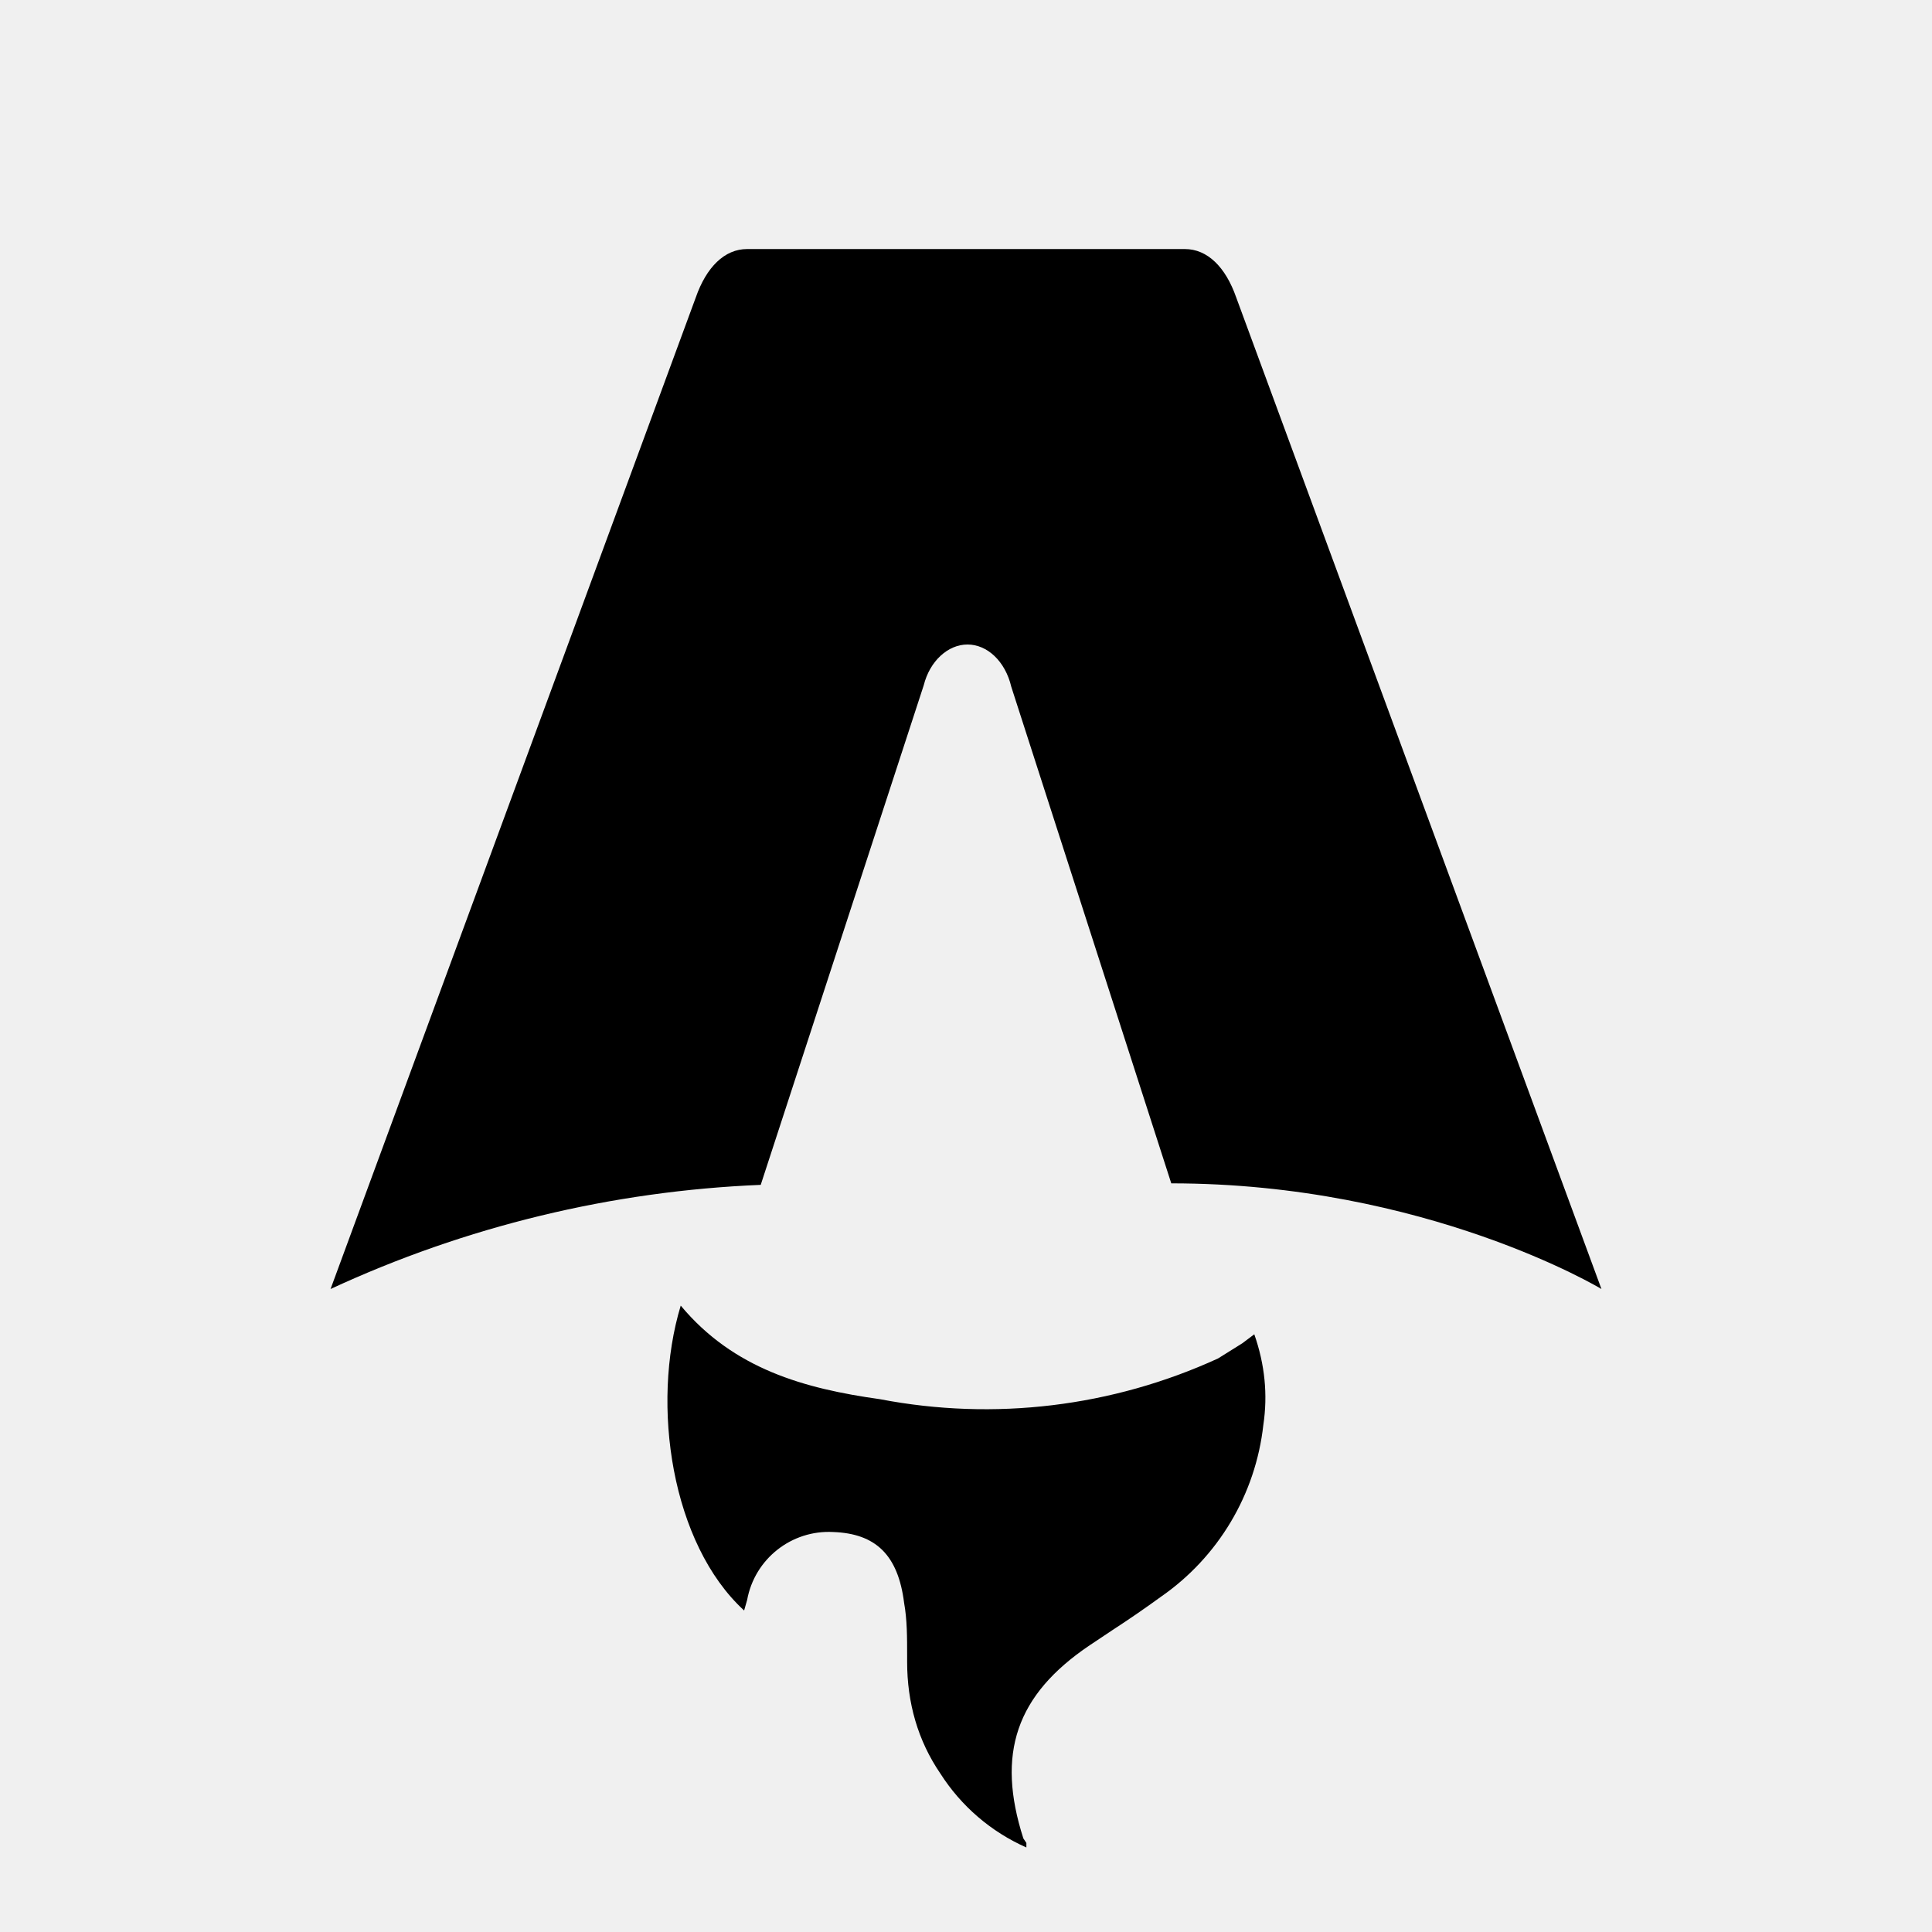
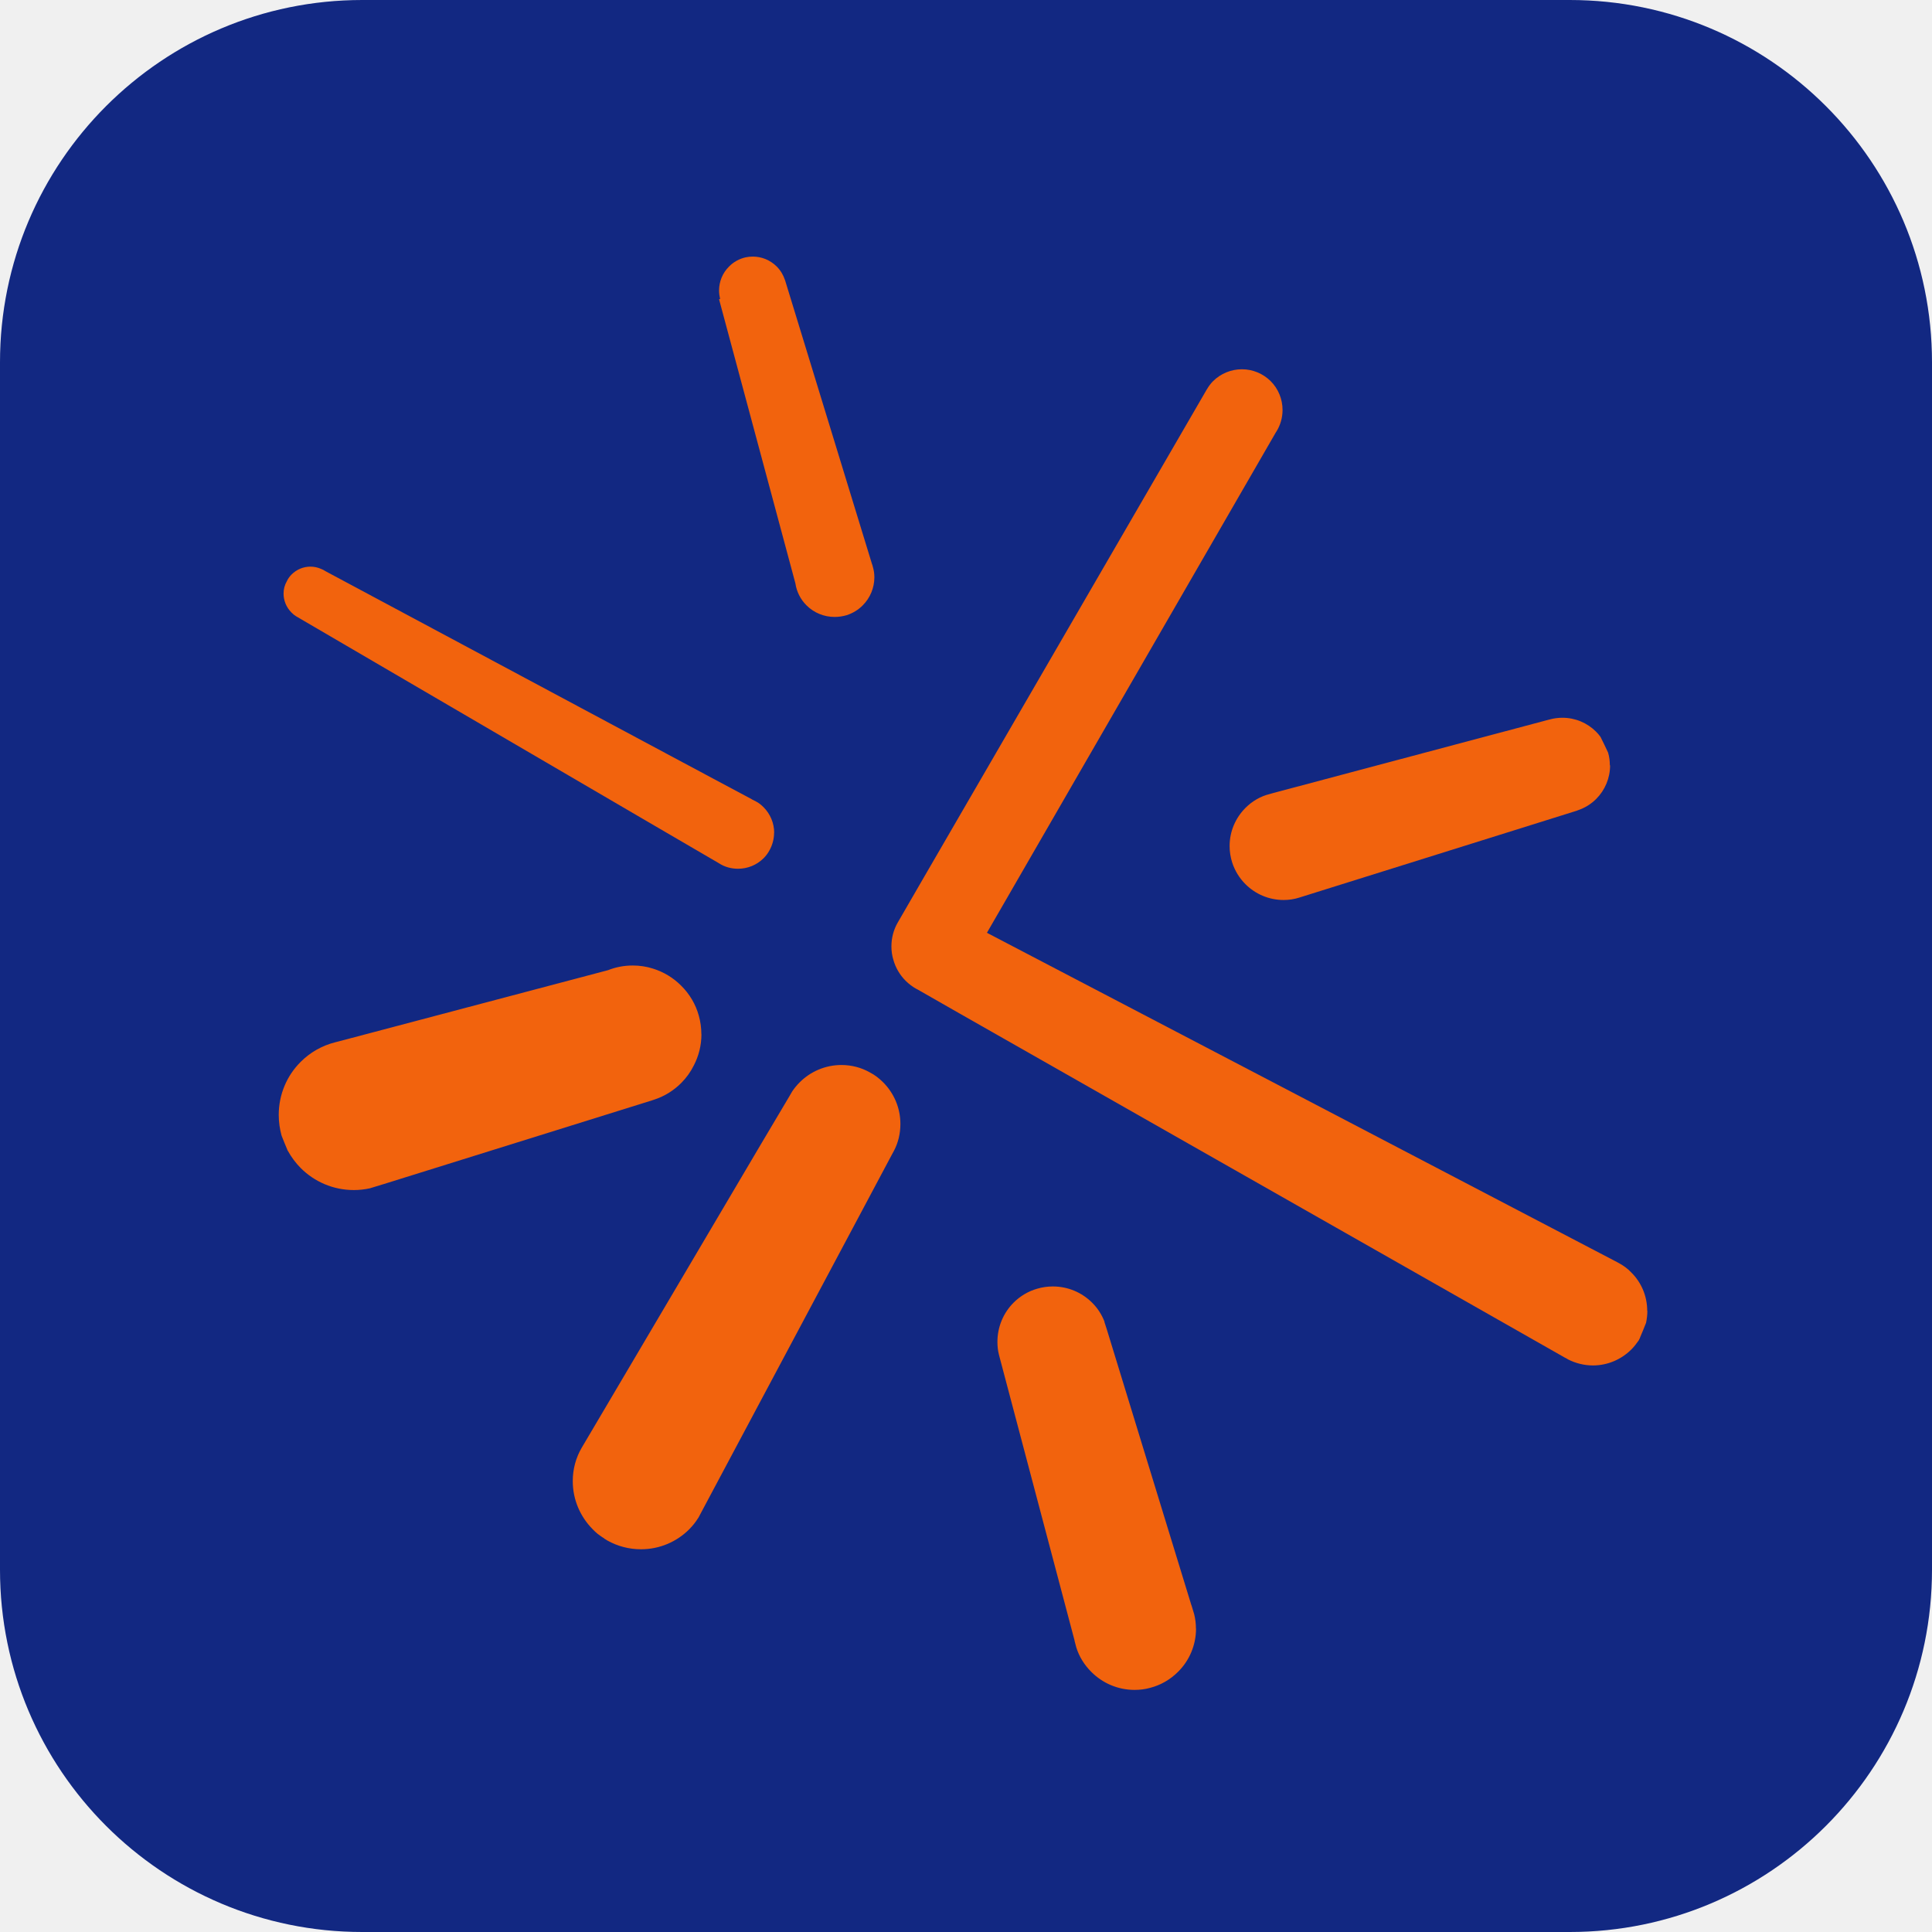
- <svg xmlns="http://www.w3.org/2000/svg" fill="none" viewBox="0 0 128 128">
-   <path d="M50.4 78.5a75.1 75.1 0 0 0-28.5 6.9l24.2-65.7c.7-2 1.9-3.2 3.4-3.2h29c1.5 0 2.7 1.2 3.4 3.2l24.2 65.7s-11.6-7-28.5-7L67 45.5c-.4-1.7-1.6-2.8-2.9-2.8-1.3 0-2.5 1.1-2.9 2.7L50.4 78.5Zm-1.1 28.2Zm-4.2-20.2c-2 6.6-.6 15.8 4.2 20.2a17.5 17.5 0 0 1 .2-.7 5.5 5.5 0 0 1 5.7-4.5c2.8.1 4.3 1.5 4.7 4.7.2 1.1.2 2.3.2 3.5v.4c0 2.7.7 5.2 2.2 7.4a13 13 0 0 0 5.7 4.9v-.3l-.2-.3c-1.8-5.6-.5-9.5 4.4-12.8l1.5-1a73 73 0 0 0 3.2-2.2 16 16 0 0 0 6.8-11.4c.3-2 .1-4-.6-6l-.8.6-1.6 1a37 37 0 0 1-22.4 2.7c-5-.7-9.7-2-13.2-6.2Z" />
-   <style>
-         path { fill: #000; }
-         @media (prefers-color-scheme: dark) {
-             path { fill: #FFF; }
-         }
-     </style>
+ <svg xmlns="http://www.w3.org/2000/svg" width="128" height="128" viewBox="0 0 128 128" fill="none">
+   <rect width="128" height="128" rx="24" fill="#122882" />
+   <path d="M57.929 38.252C57.929 38.945 57.65 39.615 57.16 40.105C56.863 40.408 56.49 40.629 56.094 40.758C55.837 40.833 55.569 40.874 55.296 40.874C54.602 40.874 53.932 40.606 53.431 40.105C53.035 39.709 52.778 39.202 52.697 38.648L47.639 19.826L47.709 19.809C47.668 19.634 47.639 19.436 47.639 19.249C47.639 18.667 47.866 18.09 48.297 17.664C48.6 17.35 48.985 17.146 49.387 17.052C49.55 17.017 49.707 17 49.876 17C50.459 17 51.03 17.227 51.461 17.659C51.718 17.915 51.892 18.218 52.003 18.544L52.027 18.614L57.766 37.349L57.819 37.5H57.813C57.889 37.739 57.929 37.984 57.929 38.234V38.252Z" fill="#F2630D" />
+   <path d="M51.285 55.168C51.285 55.582 51.175 55.996 50.965 56.363C50.866 56.544 50.738 56.712 50.586 56.864C50.132 57.313 49.526 57.557 48.896 57.557C48.453 57.557 48.022 57.441 47.655 57.208L47.568 57.155L43.343 54.691L19.632 40.839C19.515 40.769 19.411 40.688 19.312 40.583C18.962 40.233 18.787 39.779 18.787 39.324C18.787 39.039 18.857 38.759 19.009 38.497C19.078 38.345 19.189 38.194 19.312 38.066C19.661 37.716 20.116 37.541 20.57 37.541C20.809 37.541 21.054 37.593 21.275 37.693C21.374 37.727 21.468 37.78 21.555 37.838L45.231 50.507L49.811 52.954L49.834 52.971L50.097 53.105C50.277 53.199 50.435 53.327 50.586 53.478C51.035 53.927 51.291 54.539 51.291 55.168H51.285Z" fill="#F2630D" />
+   <path d="M46.472 68.518C46.472 69.264 46.292 69.963 45.965 70.592C45.756 71.018 45.476 71.402 45.138 71.746C44.637 72.247 44.036 72.626 43.361 72.847L43.186 72.906L25.39 78.459H25.384L24.51 78.727C24.172 78.803 23.805 78.844 23.443 78.844C22.062 78.844 20.821 78.284 19.924 77.387C19.586 77.049 19.3 76.658 19.067 76.239C19.049 76.216 19.032 76.186 19.032 76.163C18.904 75.86 18.776 75.551 18.659 75.248V75.231H18.653C18.537 74.8 18.467 74.345 18.467 73.867C18.467 72.498 19.015 71.251 19.924 70.348C20.541 69.73 21.328 69.275 22.208 69.054L22.435 68.996L40.266 64.281H40.272C40.779 64.078 41.339 63.967 41.921 63.967C42.387 63.967 42.836 64.037 43.256 64.171C43.972 64.392 44.619 64.788 45.132 65.307C45.68 65.849 46.088 66.525 46.297 67.288C46.408 67.679 46.467 68.092 46.467 68.524L46.472 68.518Z" fill="#F2630D" />
+   <path d="M106.673 50.705C106.673 51.55 106.335 52.349 105.753 52.931C105.403 53.281 104.989 53.531 104.535 53.683C104.511 53.7 104.476 53.706 104.447 53.718L86.092 59.464C85.754 59.574 85.404 59.627 85.043 59.627C84.07 59.627 83.172 59.236 82.514 58.578C82.106 58.17 81.809 57.68 81.634 57.139C81.523 56.789 81.465 56.428 81.465 56.049C81.465 55.081 81.855 54.19 82.514 53.526C82.962 53.077 83.51 52.756 84.128 52.605L84.373 52.535L102.565 47.693L102.664 47.669C102.932 47.593 103.224 47.553 103.509 47.553C104.366 47.553 105.158 47.891 105.741 48.473C105.852 48.584 105.951 48.701 106.044 48.829C106.044 48.829 106.046 48.835 106.05 48.846C106.219 49.178 106.382 49.522 106.539 49.86C106.539 49.86 106.541 49.866 106.545 49.878C106.621 50.14 106.656 50.42 106.656 50.705H106.673Z" fill="#F2630D" />
+   <path d="M59.654 74.469C59.654 75.11 59.502 75.722 59.222 76.252L59.129 76.421L57.107 80.22L46.653 99.834L46.263 100.569H46.257C46.088 100.848 45.884 101.093 45.663 101.32C44.841 102.142 43.71 102.643 42.469 102.643C41.671 102.643 40.919 102.439 40.267 102.078C40.231 102.06 40.191 102.037 40.156 102.008C40.121 101.99 40.086 101.973 40.057 101.95C40.051 101.95 40.039 101.944 40.033 101.926C39.934 101.868 39.841 101.798 39.748 101.734C39.695 101.699 39.649 101.658 39.596 101.623C39.486 101.53 39.375 101.431 39.276 101.326C38.454 100.499 37.947 99.374 37.947 98.127C37.947 97.323 38.157 96.571 38.542 95.913L38.728 95.598L50.371 75.879L52.294 72.639L52.48 72.318C52.626 72.097 52.795 71.893 52.981 71.707C53.698 70.99 54.683 70.559 55.749 70.559C56.425 70.559 57.072 70.733 57.626 71.048C57.958 71.217 58.249 71.444 58.511 71.707C59.222 72.418 59.654 73.396 59.654 74.463V74.469Z" fill="#F2630D" />
+   <path d="M109.143 86.845C109.143 87.113 109.108 87.387 109.056 87.643C109.05 87.661 109.05 87.667 109.038 87.684C108.91 87.999 108.794 88.308 108.66 88.605C108.654 88.646 108.636 88.692 108.607 88.721C108.601 88.756 108.584 88.78 108.566 88.809C108.421 89.019 108.263 89.222 108.083 89.403C107.424 90.062 106.515 90.464 105.536 90.464C104.954 90.464 104.383 90.318 103.893 90.067L103.747 89.98L103.695 89.957L78.702 75.75L63.54 67.126L60.766 65.541L60.714 65.517C60.451 65.372 60.224 65.197 60.008 64.987C59.618 64.597 59.338 64.125 59.187 63.589C59.099 63.303 59.059 63.006 59.059 62.697C59.059 62.138 59.204 61.596 59.472 61.13L61.063 58.379L68.504 45.548L79.903 25.887L79.955 25.793H79.961C80.072 25.601 80.206 25.415 80.369 25.252C80.876 24.75 81.563 24.465 82.28 24.465C82.997 24.465 83.678 24.75 84.186 25.252C84.692 25.759 84.972 26.446 84.972 27.163C84.972 27.681 84.826 28.177 84.558 28.602L84.523 28.655L73.091 48.455L65.387 61.8L81.365 70.15L107.133 83.617L107.261 83.687C107.558 83.85 107.838 84.048 108.071 84.299C108.741 84.957 109.132 85.866 109.132 86.845H109.143Z" fill="#F2630D" />
+   <path d="M79.24 107.898C79.24 109.005 78.791 110.031 78.045 110.765C77.538 111.272 76.903 111.645 76.192 111.826C75.86 111.919 75.522 111.96 75.167 111.96C74.059 111.96 73.04 111.511 72.3 110.765C71.851 110.317 71.501 109.769 71.309 109.151L71.192 108.708V108.685L66.251 90.015L66.181 89.746C66.111 89.478 66.082 89.187 66.082 88.902C66.082 87.905 66.478 86.979 67.154 86.303C67.585 85.871 68.122 85.551 68.71 85.382C69.042 85.283 69.398 85.231 69.753 85.231C70.75 85.231 71.676 85.627 72.352 86.303C72.713 86.658 72.993 87.089 73.174 87.561V87.596L73.325 88.062L78.925 106.325L78.943 106.366L79.118 106.948C79.193 107.251 79.234 107.566 79.234 107.898H79.24Z" fill="#F2630D" />
</svg>
